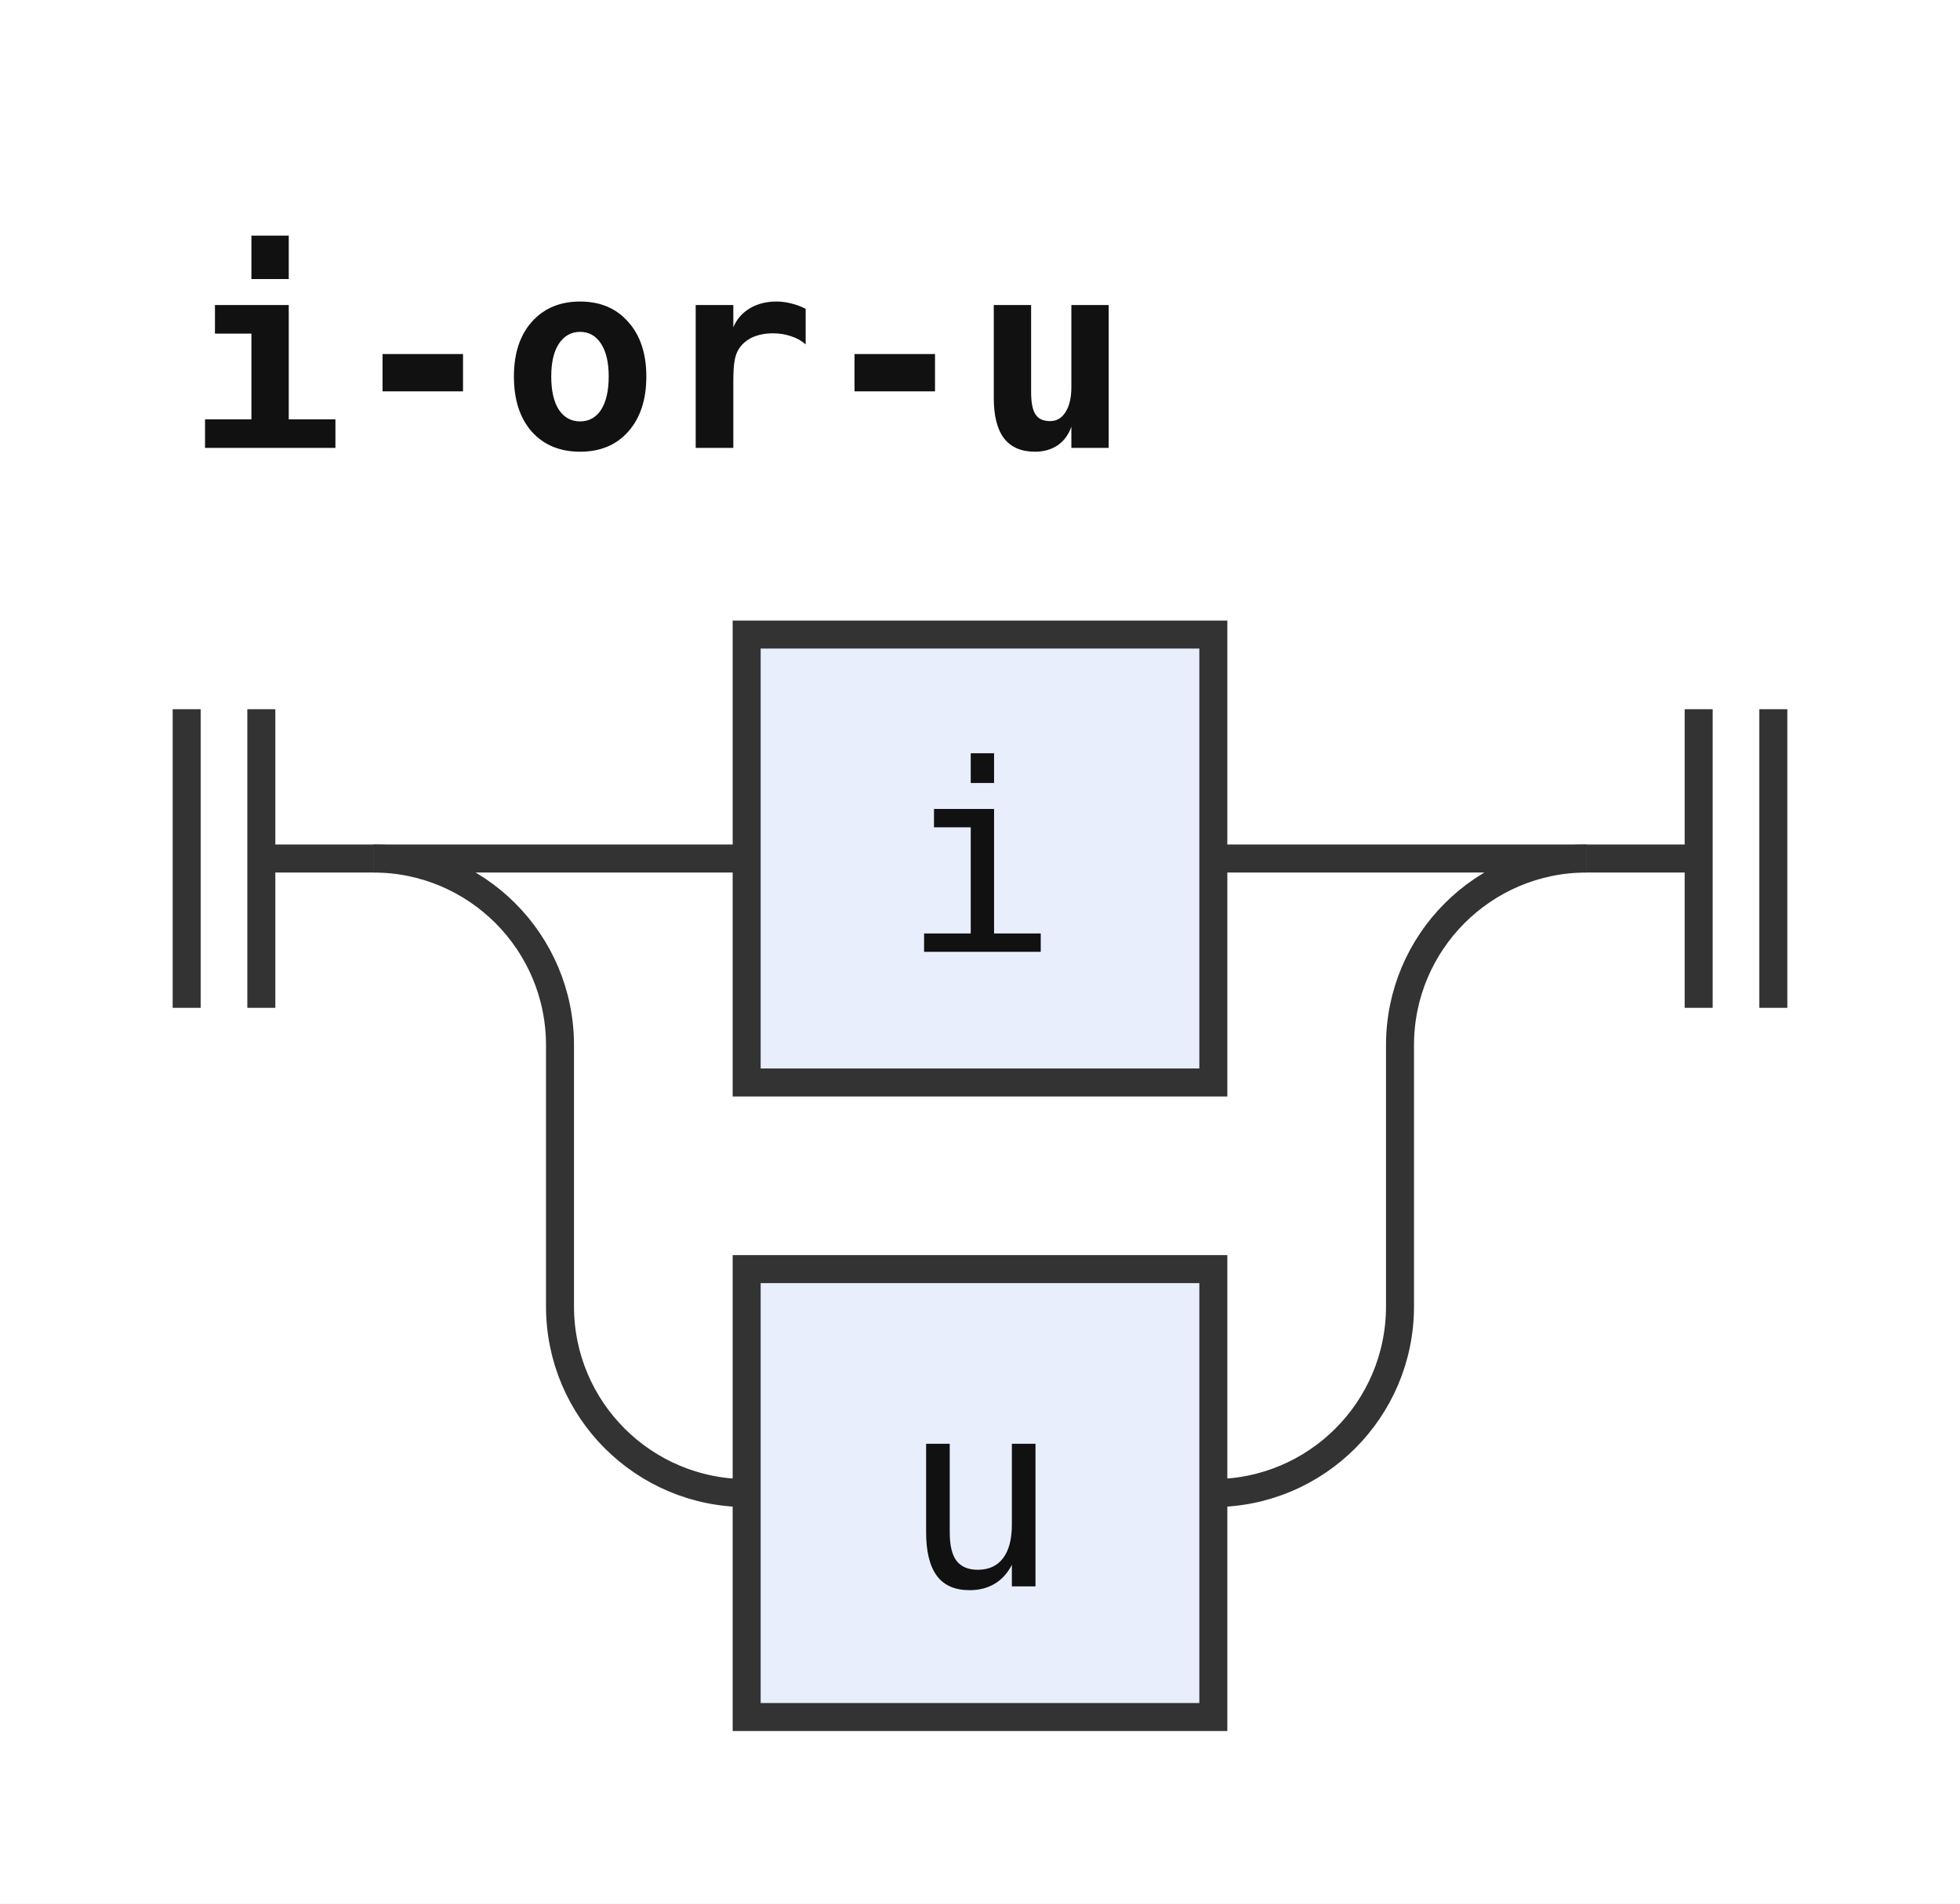
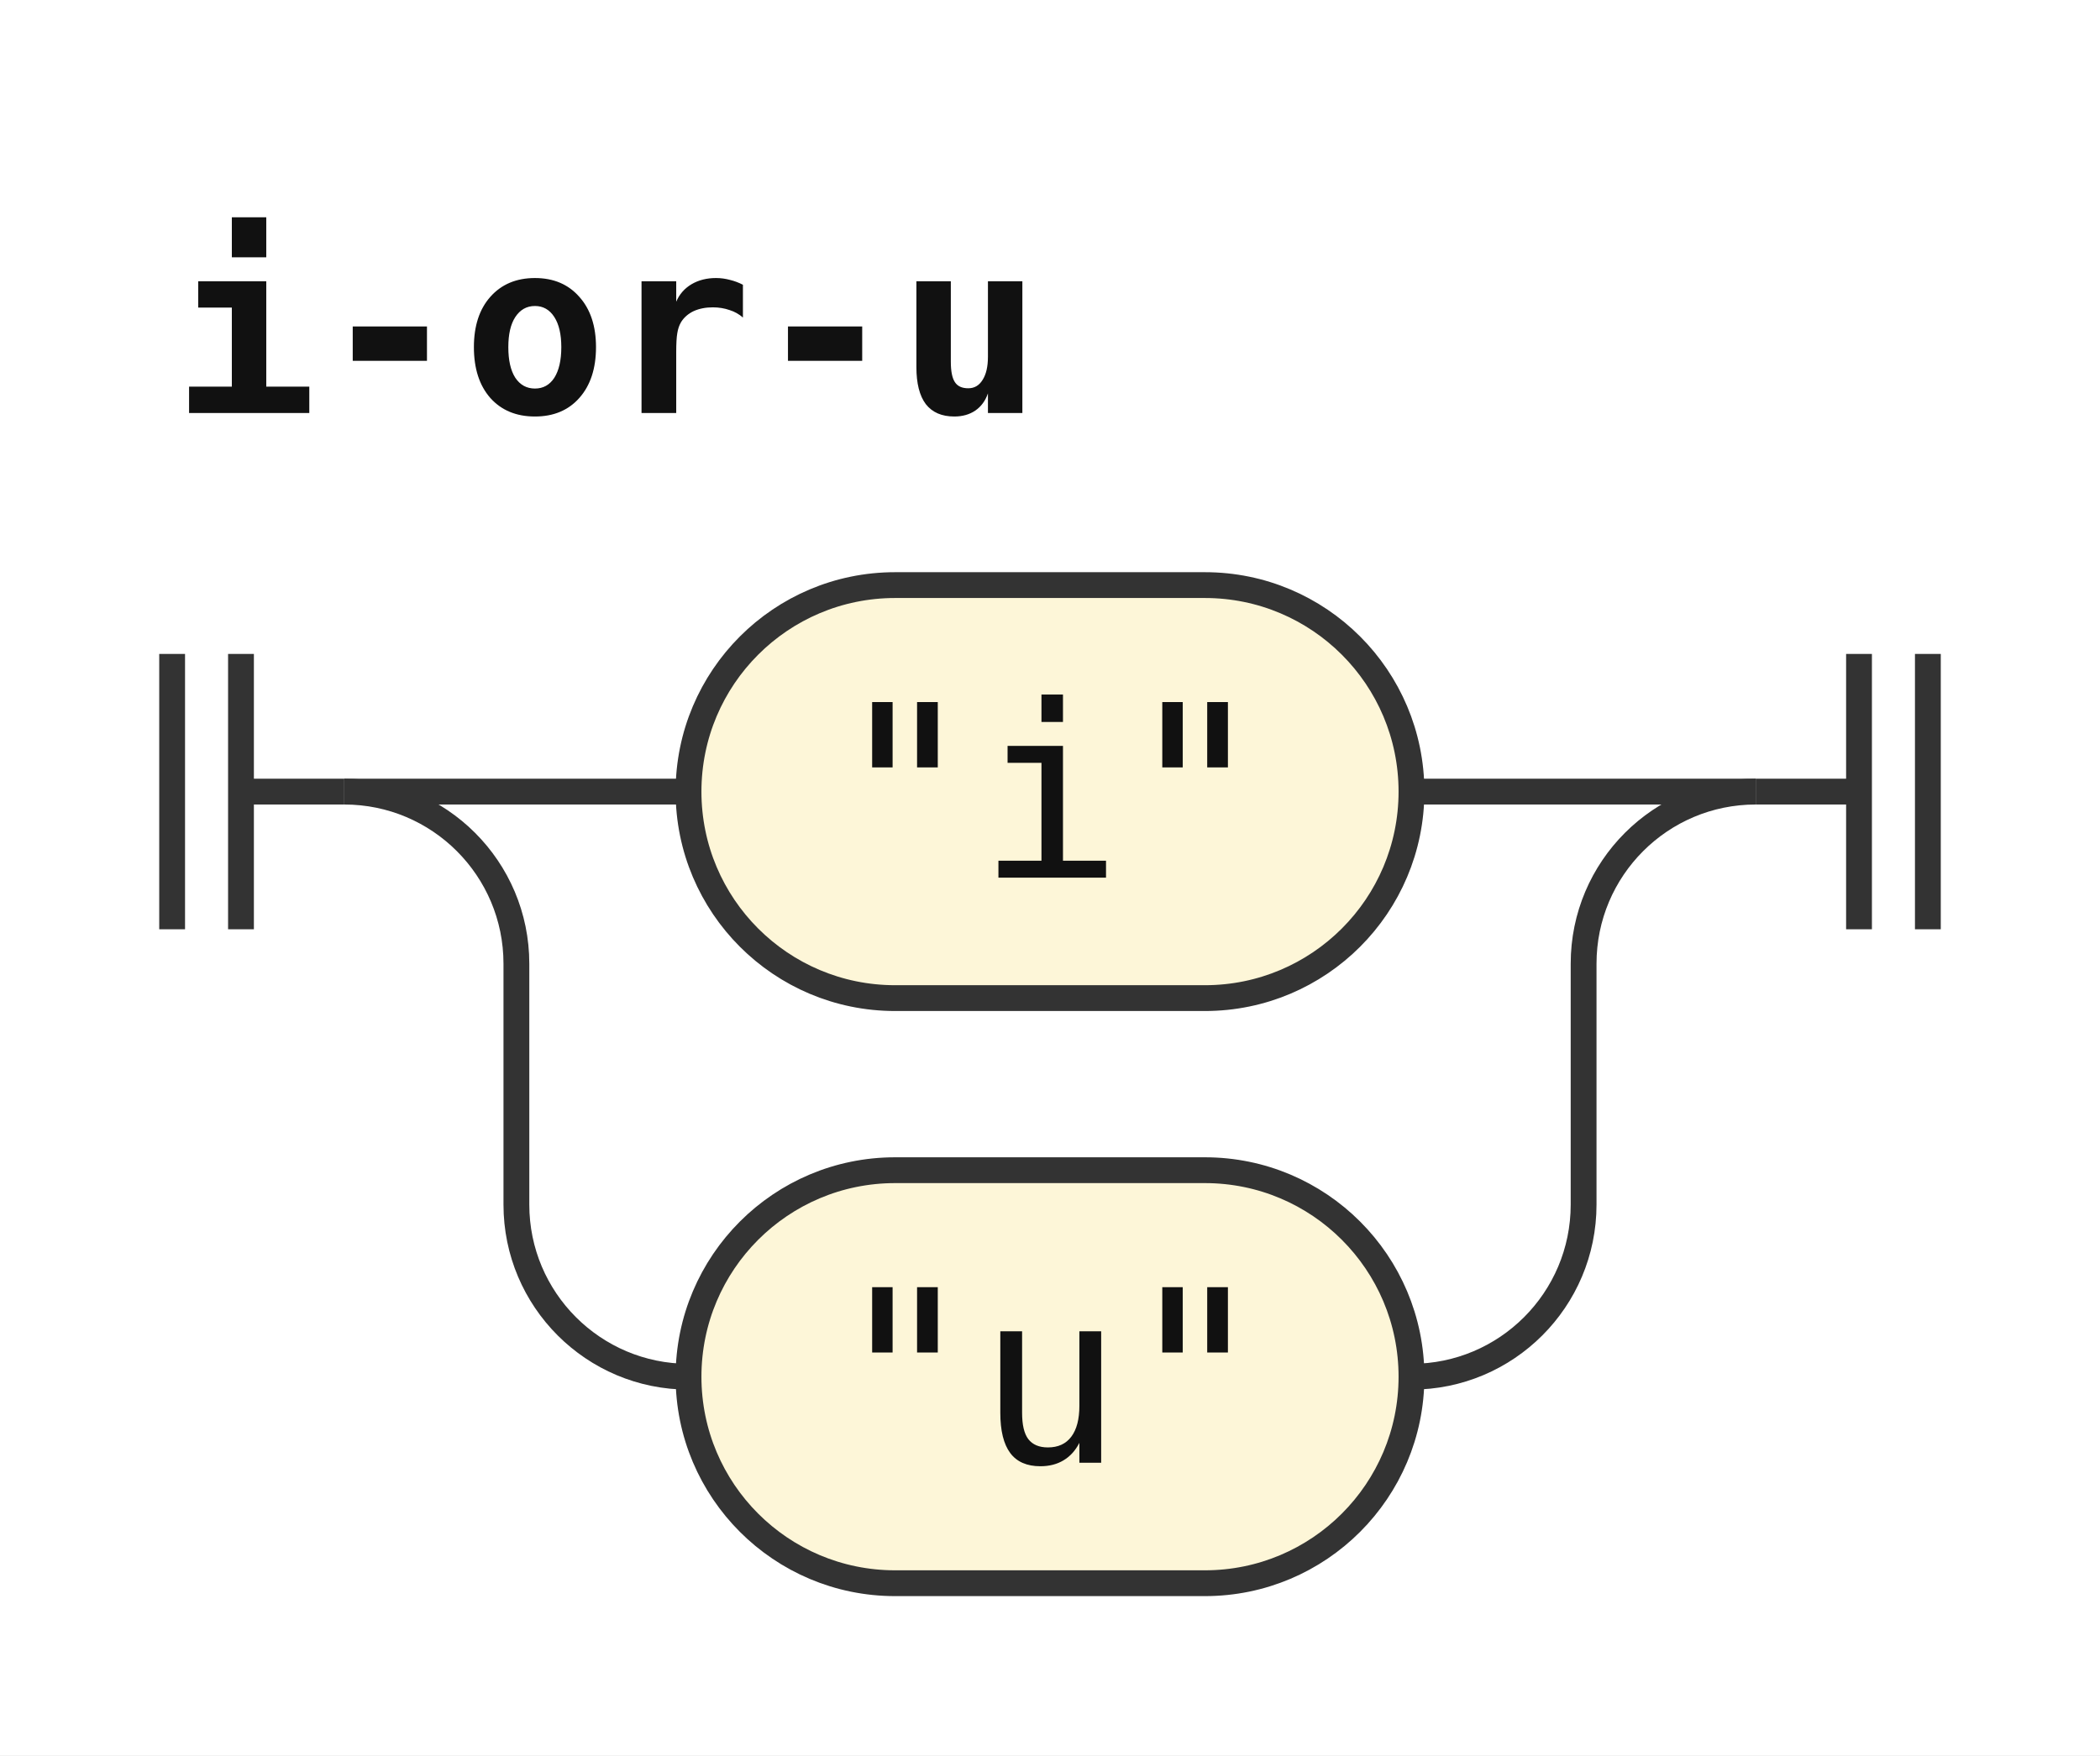
- <svg xmlns="http://www.w3.org/2000/svg" width="105" height="102" viewBox="0 0 105 102" role="img" aria-label="Railroad diagram of the rule i-or-u">
+ <svg xmlns="http://www.w3.org/2000/svg" width="122" height="102" viewBox="0 0 122 102" role="img" aria-label="Railroad diagram of the rule i-or-u">
  <style>path{fill:none;stroke:#333;stroke-width:1.5}.rule rect{fill:#e8eefc;stroke:#333;stroke-width:1.5}.terminal rect{fill:#fdf6d8;stroke:#333;stroke-width:1.5}text{font-family:ui-monospace,SFMono-Regular,Menlo,Consolas,"DejaVu Sans Mono","Liberation Mono",monospace;font-size:14px;fill:#111;text-anchor:middle}text.label{font-size:12px;font-style:italic;fill:#555;text-anchor:start}text.title{font-weight:bold;text-anchor:start}</style>
  <rect width="100%" height="100%" fill="#fff" />
  <text class="title" x="10" y="24" textLength="50.4" lengthAdjust="spacingAndGlyphs">i-or-u</text>
  <path d="M10 38v16m4 -16v16M14 46h6" />
  <path d="M20 46h20" />
-   <g class="rule">
-     <rect x="40" y="34" width="25" height="24" rx="0" />
-     <text x="52.5" y="51" textLength="8.4" lengthAdjust="spacingAndGlyphs">i</text>
+   <g class="terminal">
+     <rect x="40" y="34" width="42" height="24" rx="12" />
+     <text x="61" y="51" textLength="25.2" lengthAdjust="spacingAndGlyphs">"i"</text>
  </g>
-   <path d="M65 46H85" />
+   <path d="M82 46H102" />
  <path d="M20 46a10 10 0 0 1 10 10V70a10 10 0 0 0 10 10" />
-   <g class="rule">
-     <rect x="40" y="68" width="25" height="24" rx="0" />
-     <text x="52.5" y="85" textLength="8.4" lengthAdjust="spacingAndGlyphs">u</text>
+   <g class="terminal">
+     <rect x="40" y="68" width="42" height="24" rx="12" />
+     <text x="61" y="85" textLength="25.2" lengthAdjust="spacingAndGlyphs">"u"</text>
  </g>
-   <path d="M65 80H65a10 10 0 0 0 10 -10V56a10 10 0 0 1 10 -10" />
-   <path d="M85 46h6m0 -8v16m4 -16v16" />
+   <path d="M82 80H82a10 10 0 0 0 10 -10V56a10 10 0 0 1 10 -10" />
+   <path d="M102 46h6m0 -8v16m4 -16v16" />
</svg>
